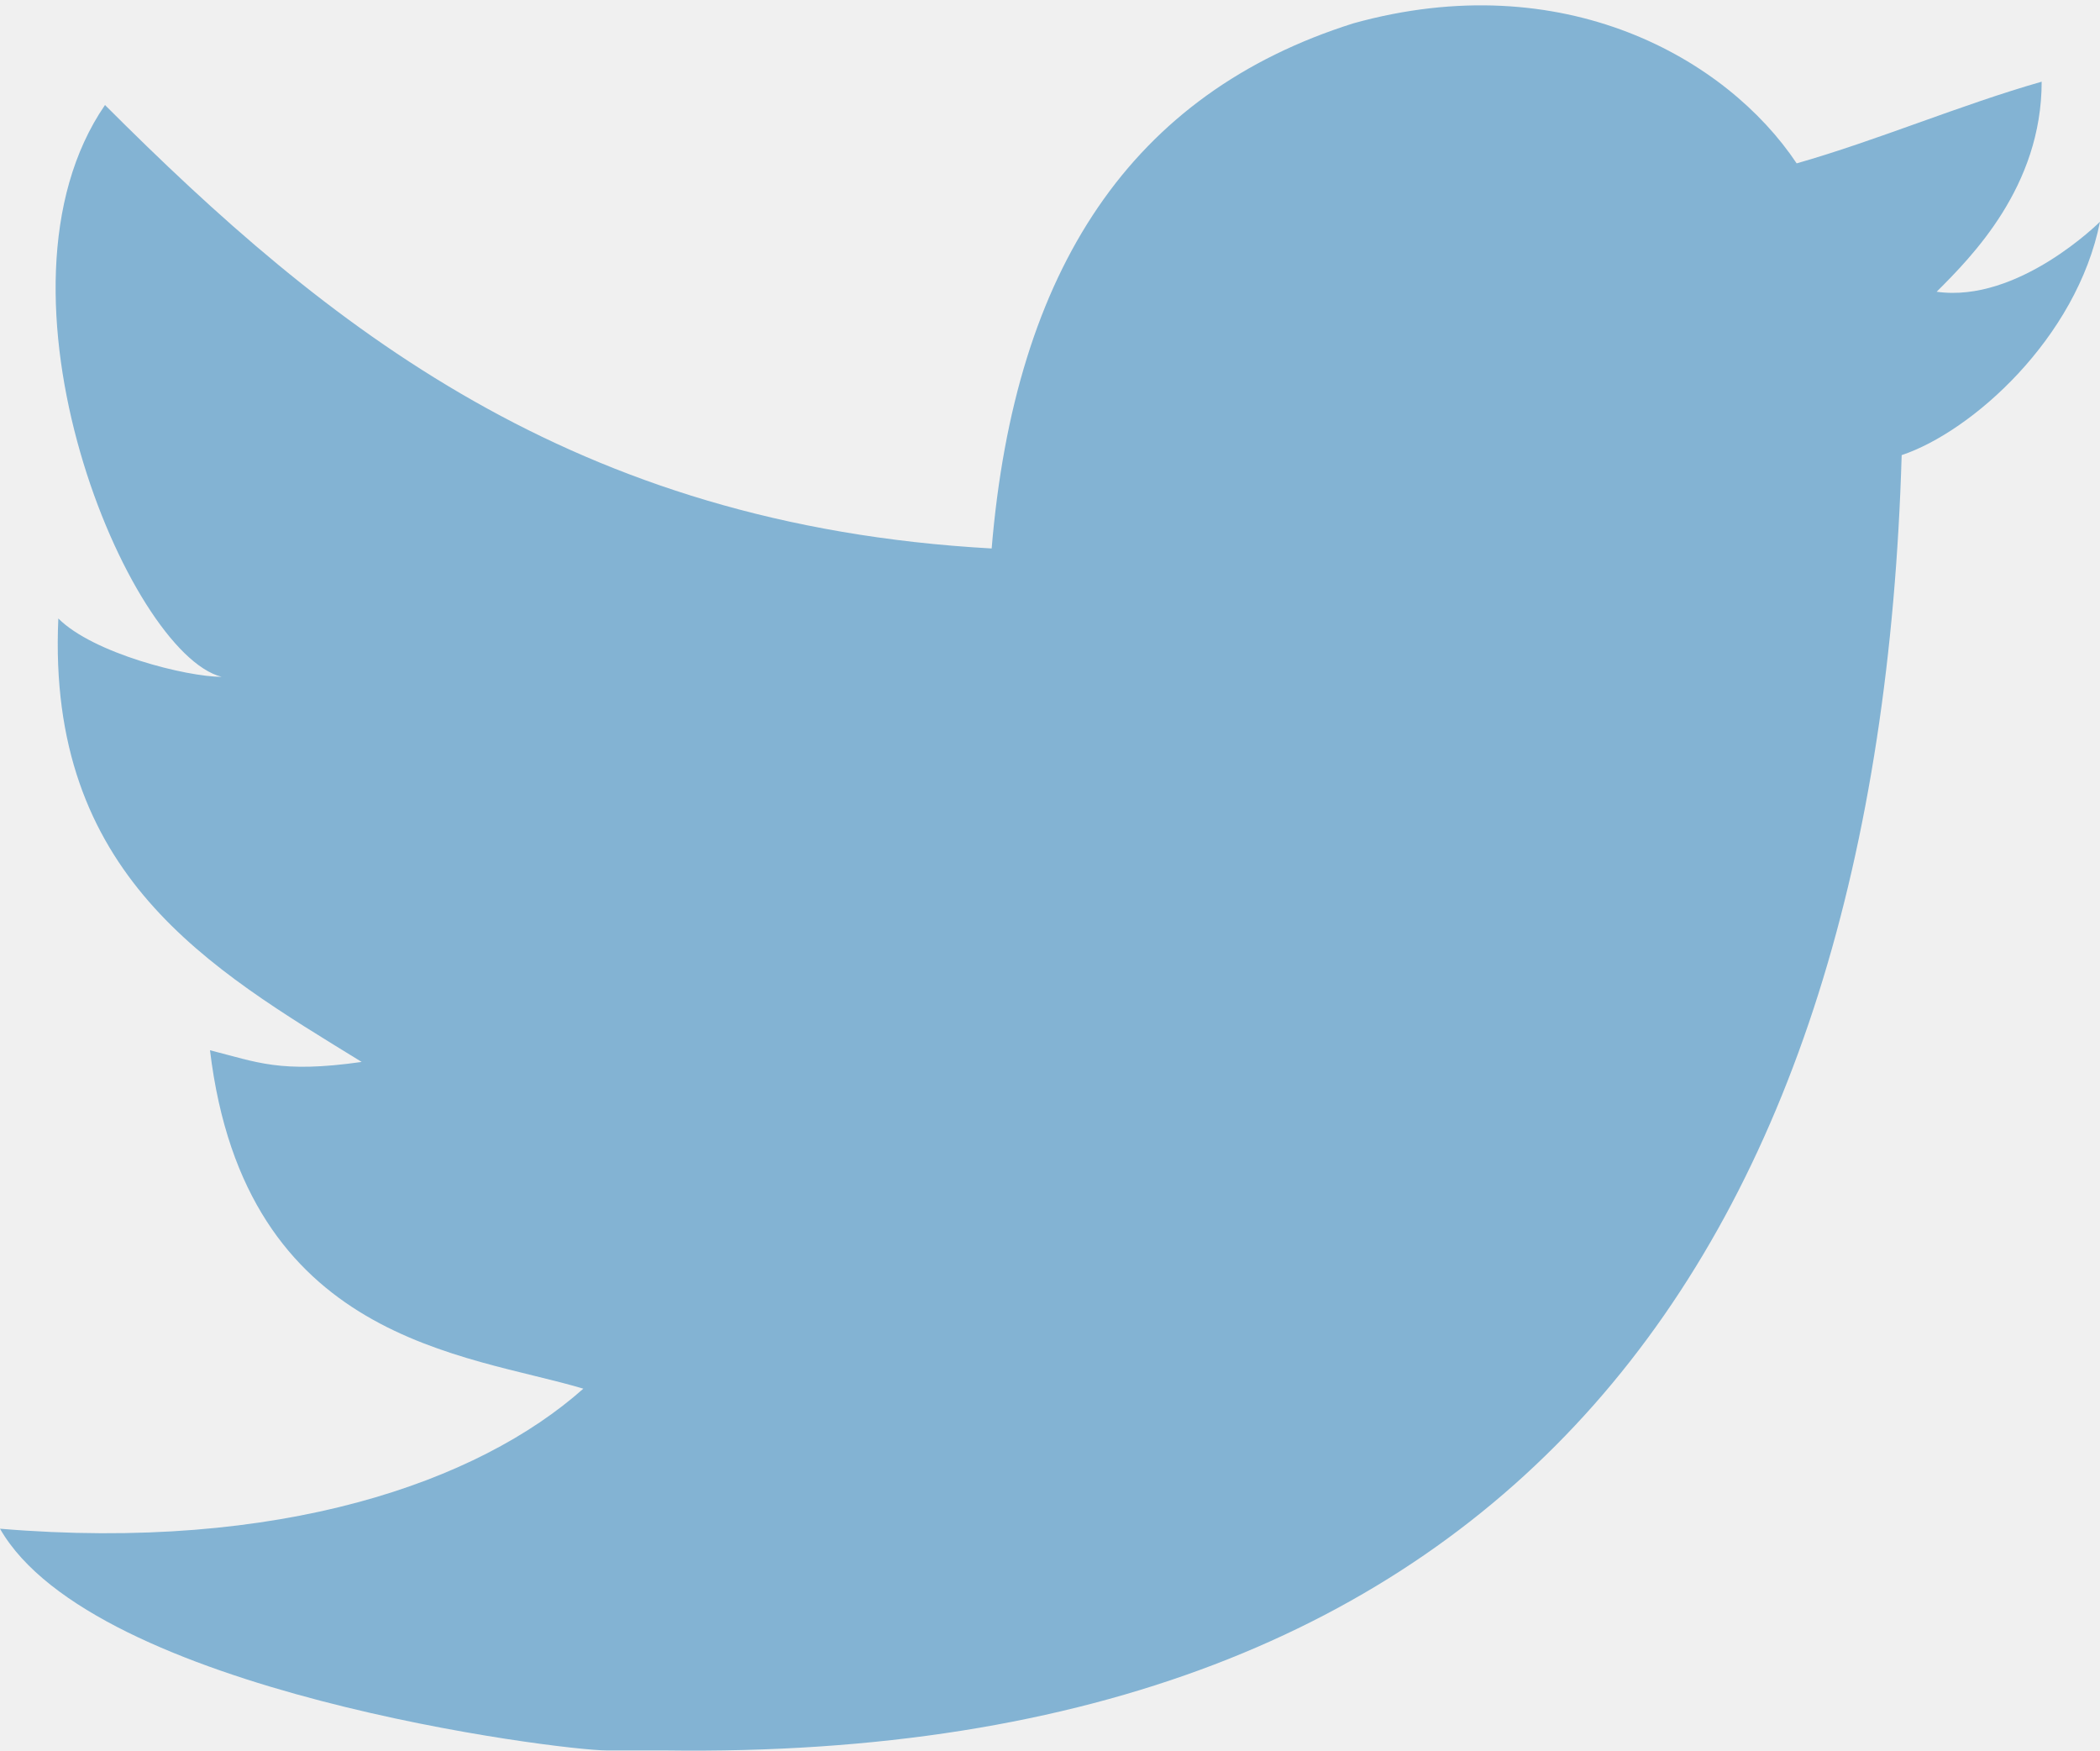
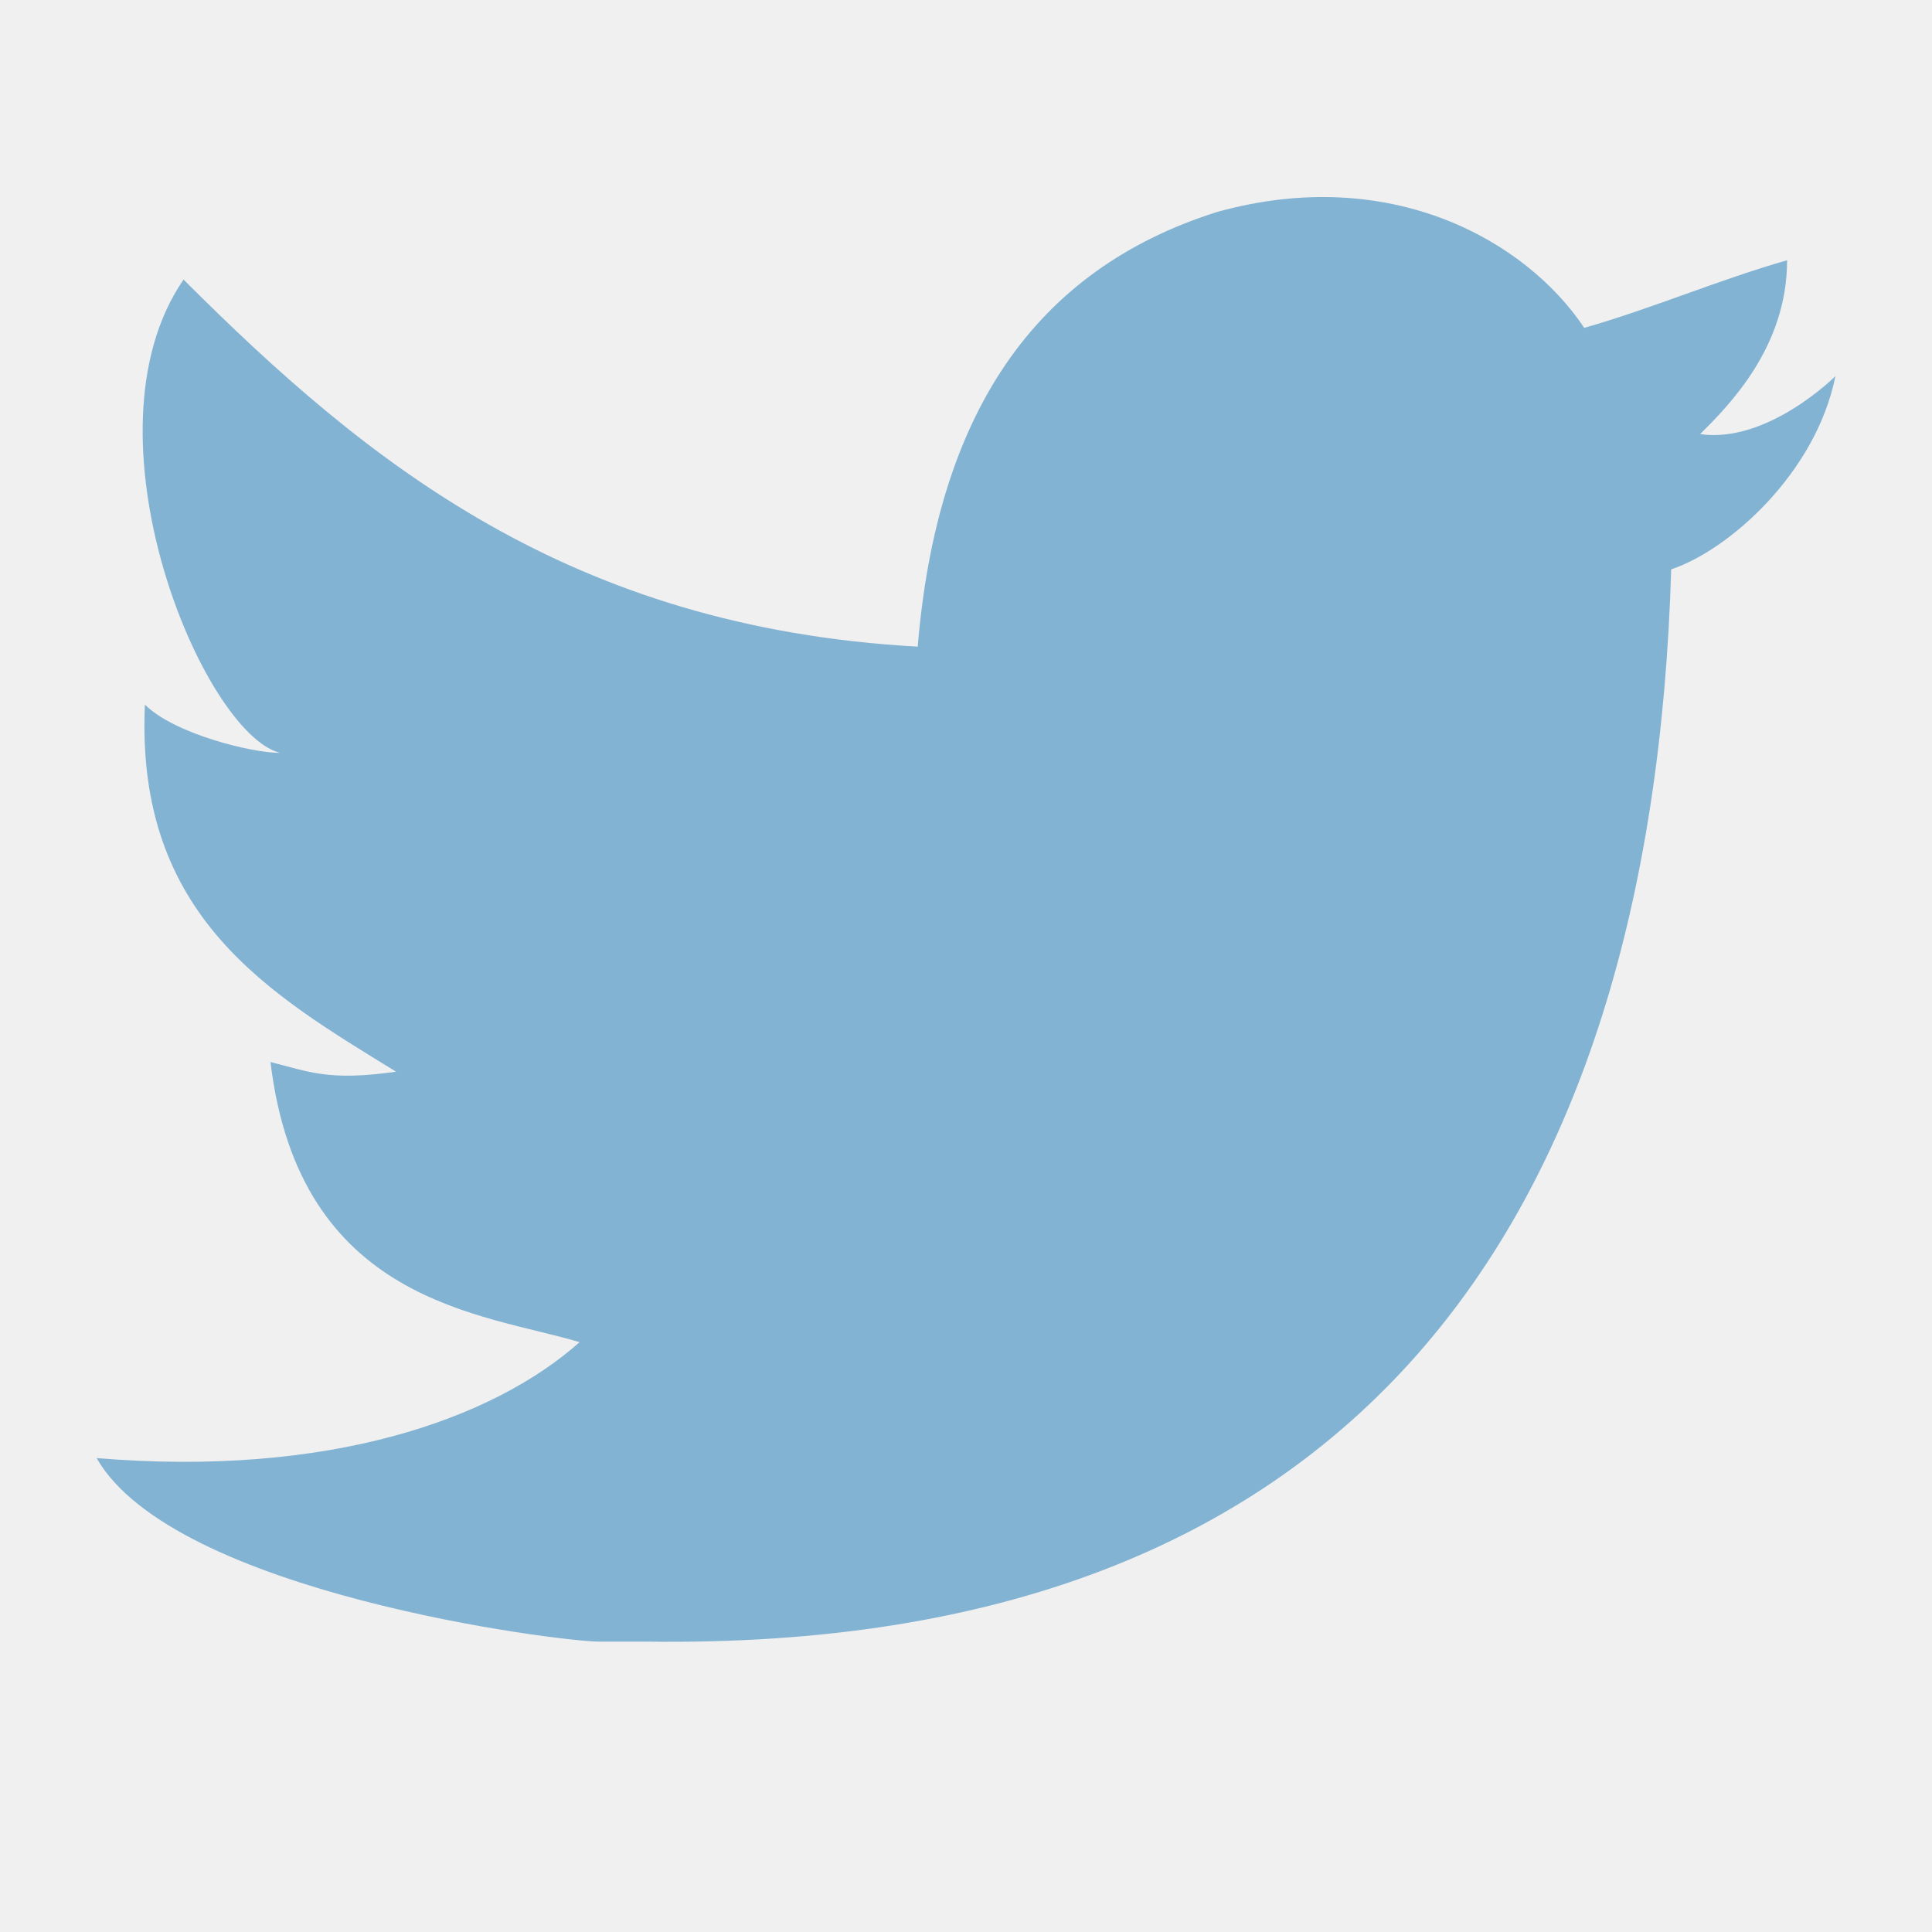
- <svg xmlns="http://www.w3.org/2000/svg" width="18" height="15" fill="none">
-   <g clip-path="url(#a)">
-     <path d="M11.6.2c1.8-.5 3.2.3 3.8 1.2.7-.2 1.4-.5 2.1-.7 0 .9-.6 1.5-.9 1.8.7.1 1.4-.6 1.4-.6-.2 1-1.1 1.8-1.7 2C16.1 10.7 13 15.1 5.7 15h-.5c-.4 0-4.4-.5-5.2-1.9 2.4.2 4.1-.4 5-1.2-1-.3-2.9-.4-3.2-2.9.4.1.6.2 1.3.1C1.8 8.3.4 7.5.5 5.3c.3.3 1.1.5 1.4.5C1.1 5.6-.2 2.5.9.9c1.9 1.9 4 3.6 7.6 3.8C8.7 2.3 9.7.8 11.6.2Z" fill="#83B3D3" />
-   </g>
-   <defs>
-     <clipPath id="a">
-       <path fill="#fff" d="M0 0h18v15H0z" />
-     </clipPath>
-   </defs>
+ <svg xmlns="http://www.w3.org/2000/svg" width="20" height="20" fill="none">
+   <path d="M12.6 2.194c1.8-.5 3.2.3 3.8 1.2.7-.2 1.4-.5 2.1-.7 0 .9-.6 1.5-.9 1.8.7.1 1.4-.6 1.4-.6-.2 1-1.1 1.8-1.7 2-.2 6.8-3.3 11.2-10.6 11.1h-.5c-.4 0-4.4-.5-5.2-1.9 2.4.2 4.1-.4 5-1.2-1-.3-2.9-.4-3.2-2.9.4.1.6.2 1.3.1-1.3-.8-2.7-1.6-2.6-3.8.3.3 1.1.5 1.4.5-.8-.2-2.1-3.3-1-4.9 1.9 1.9 4 3.6 7.6 3.8.2-2.4 1.2-3.9 3.1-4.5Z" fill="#83B3D3" />
</svg>
